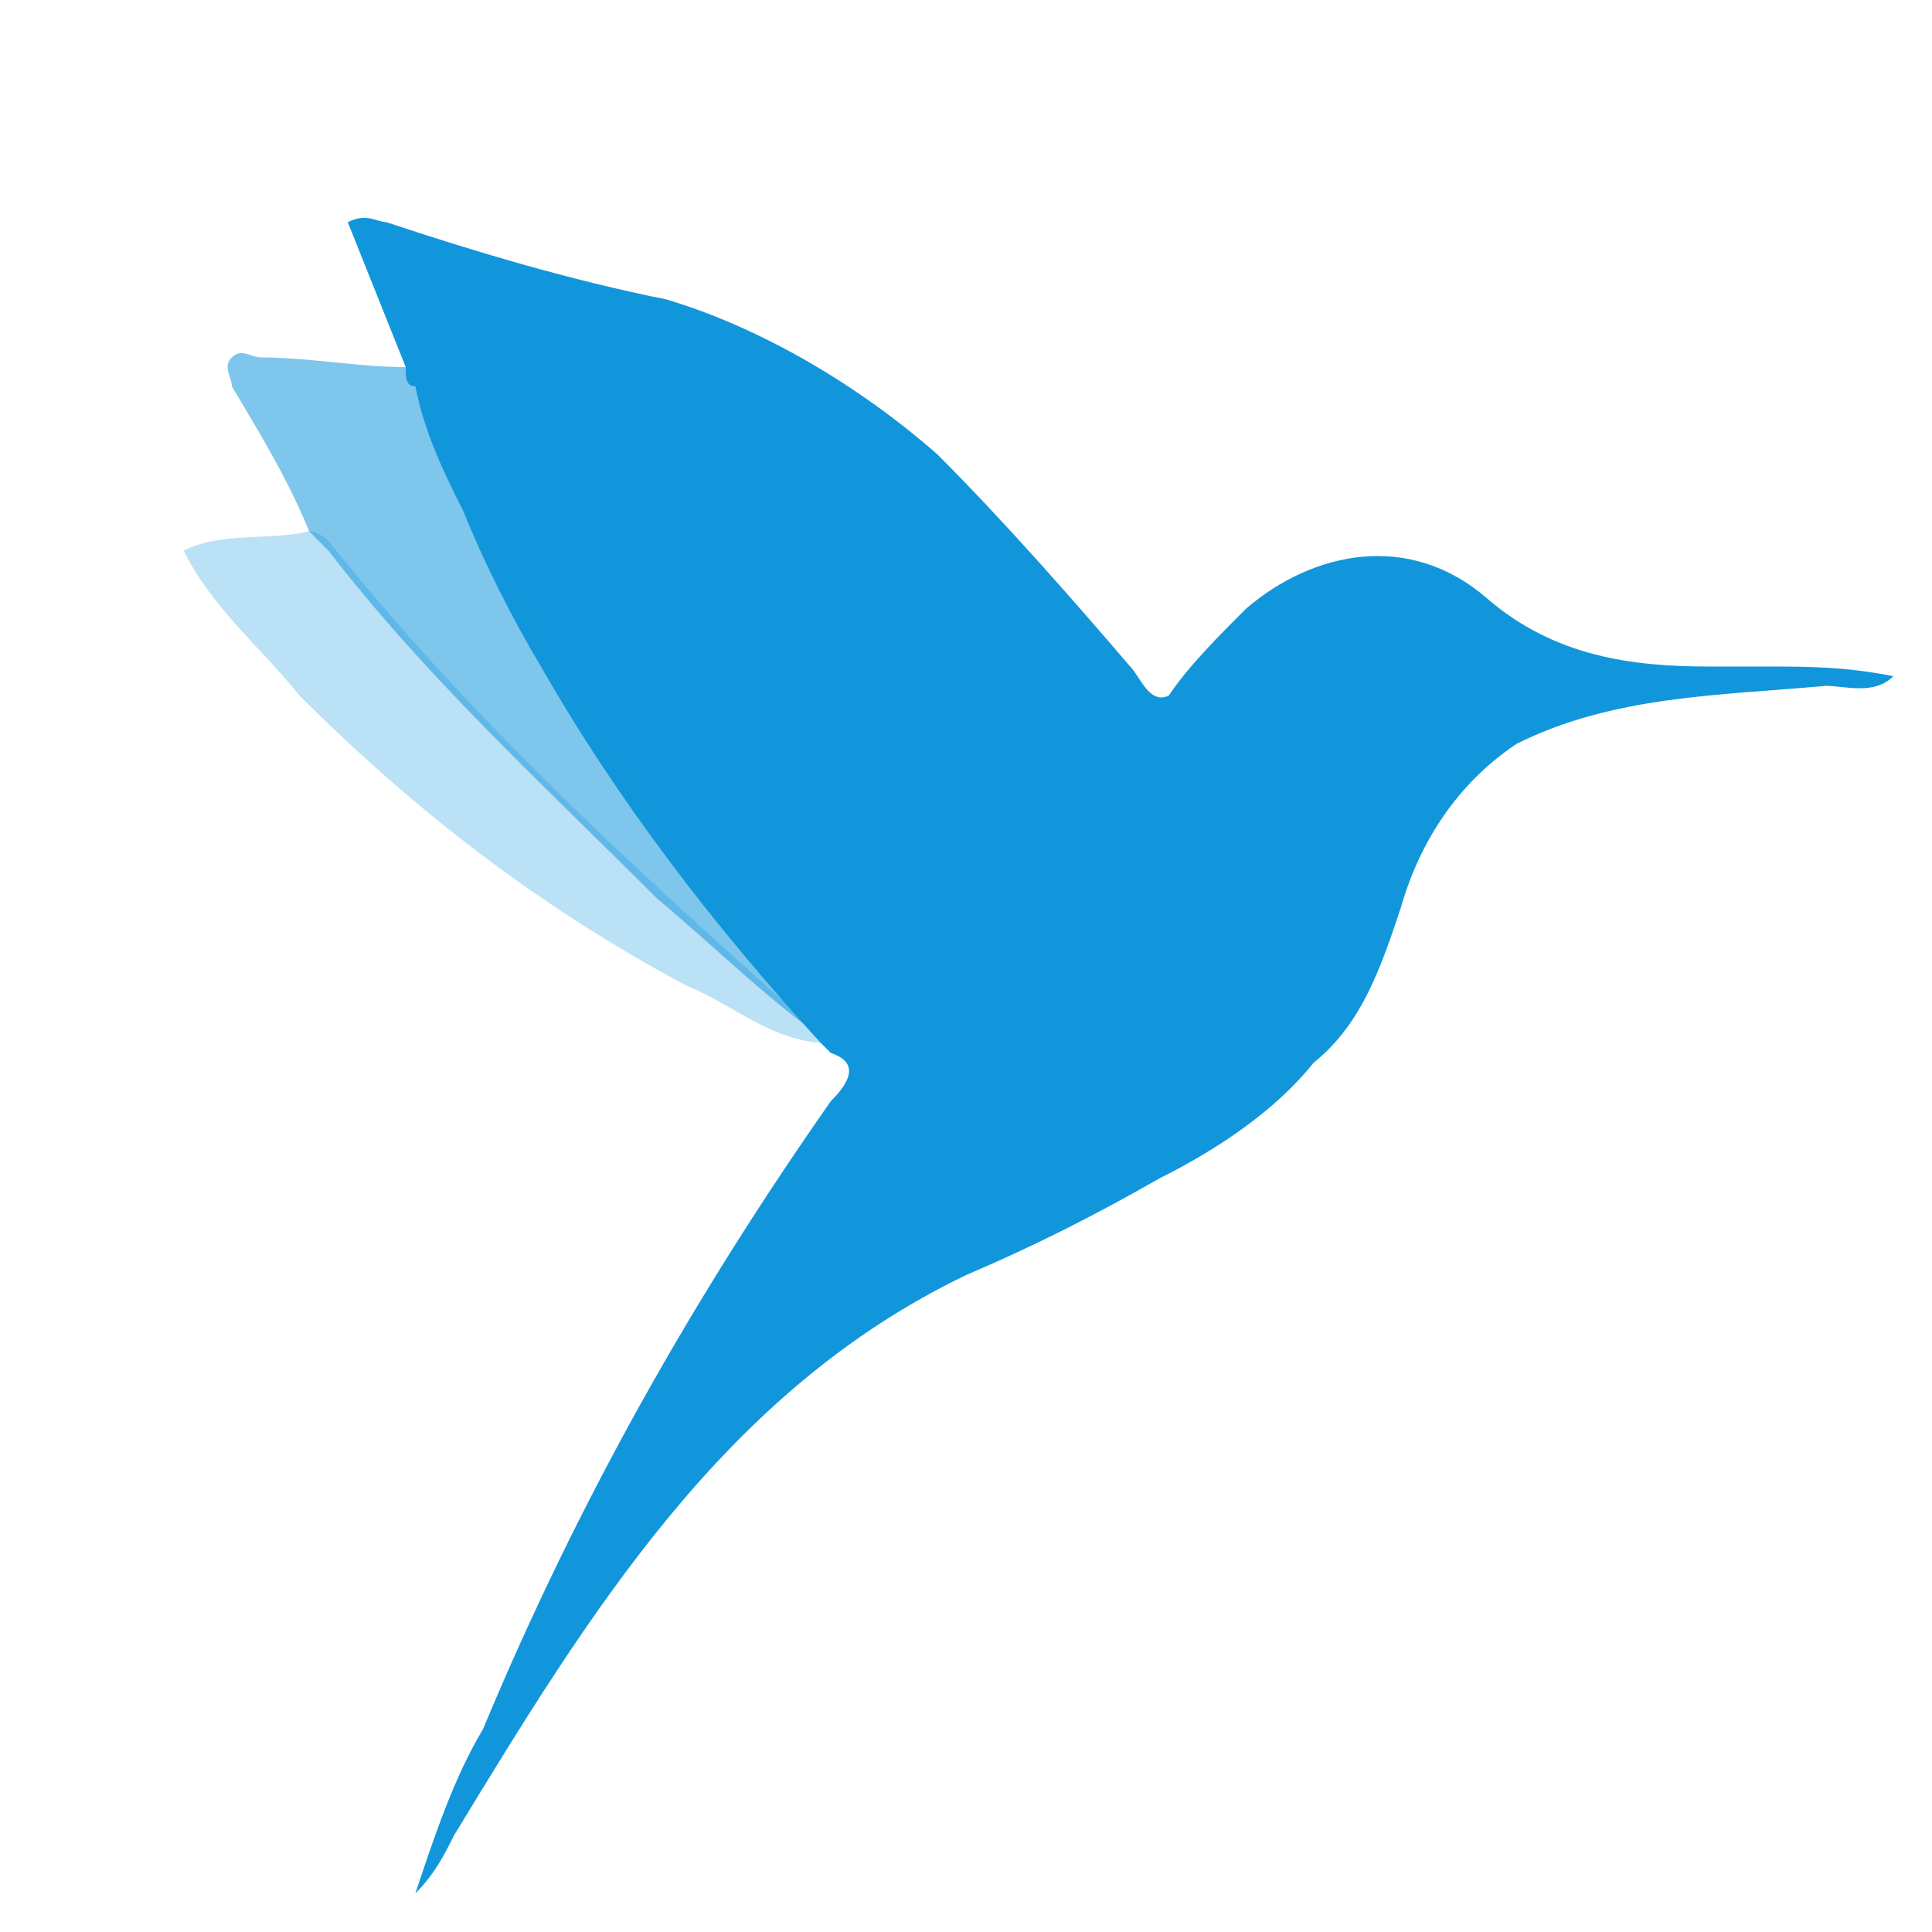
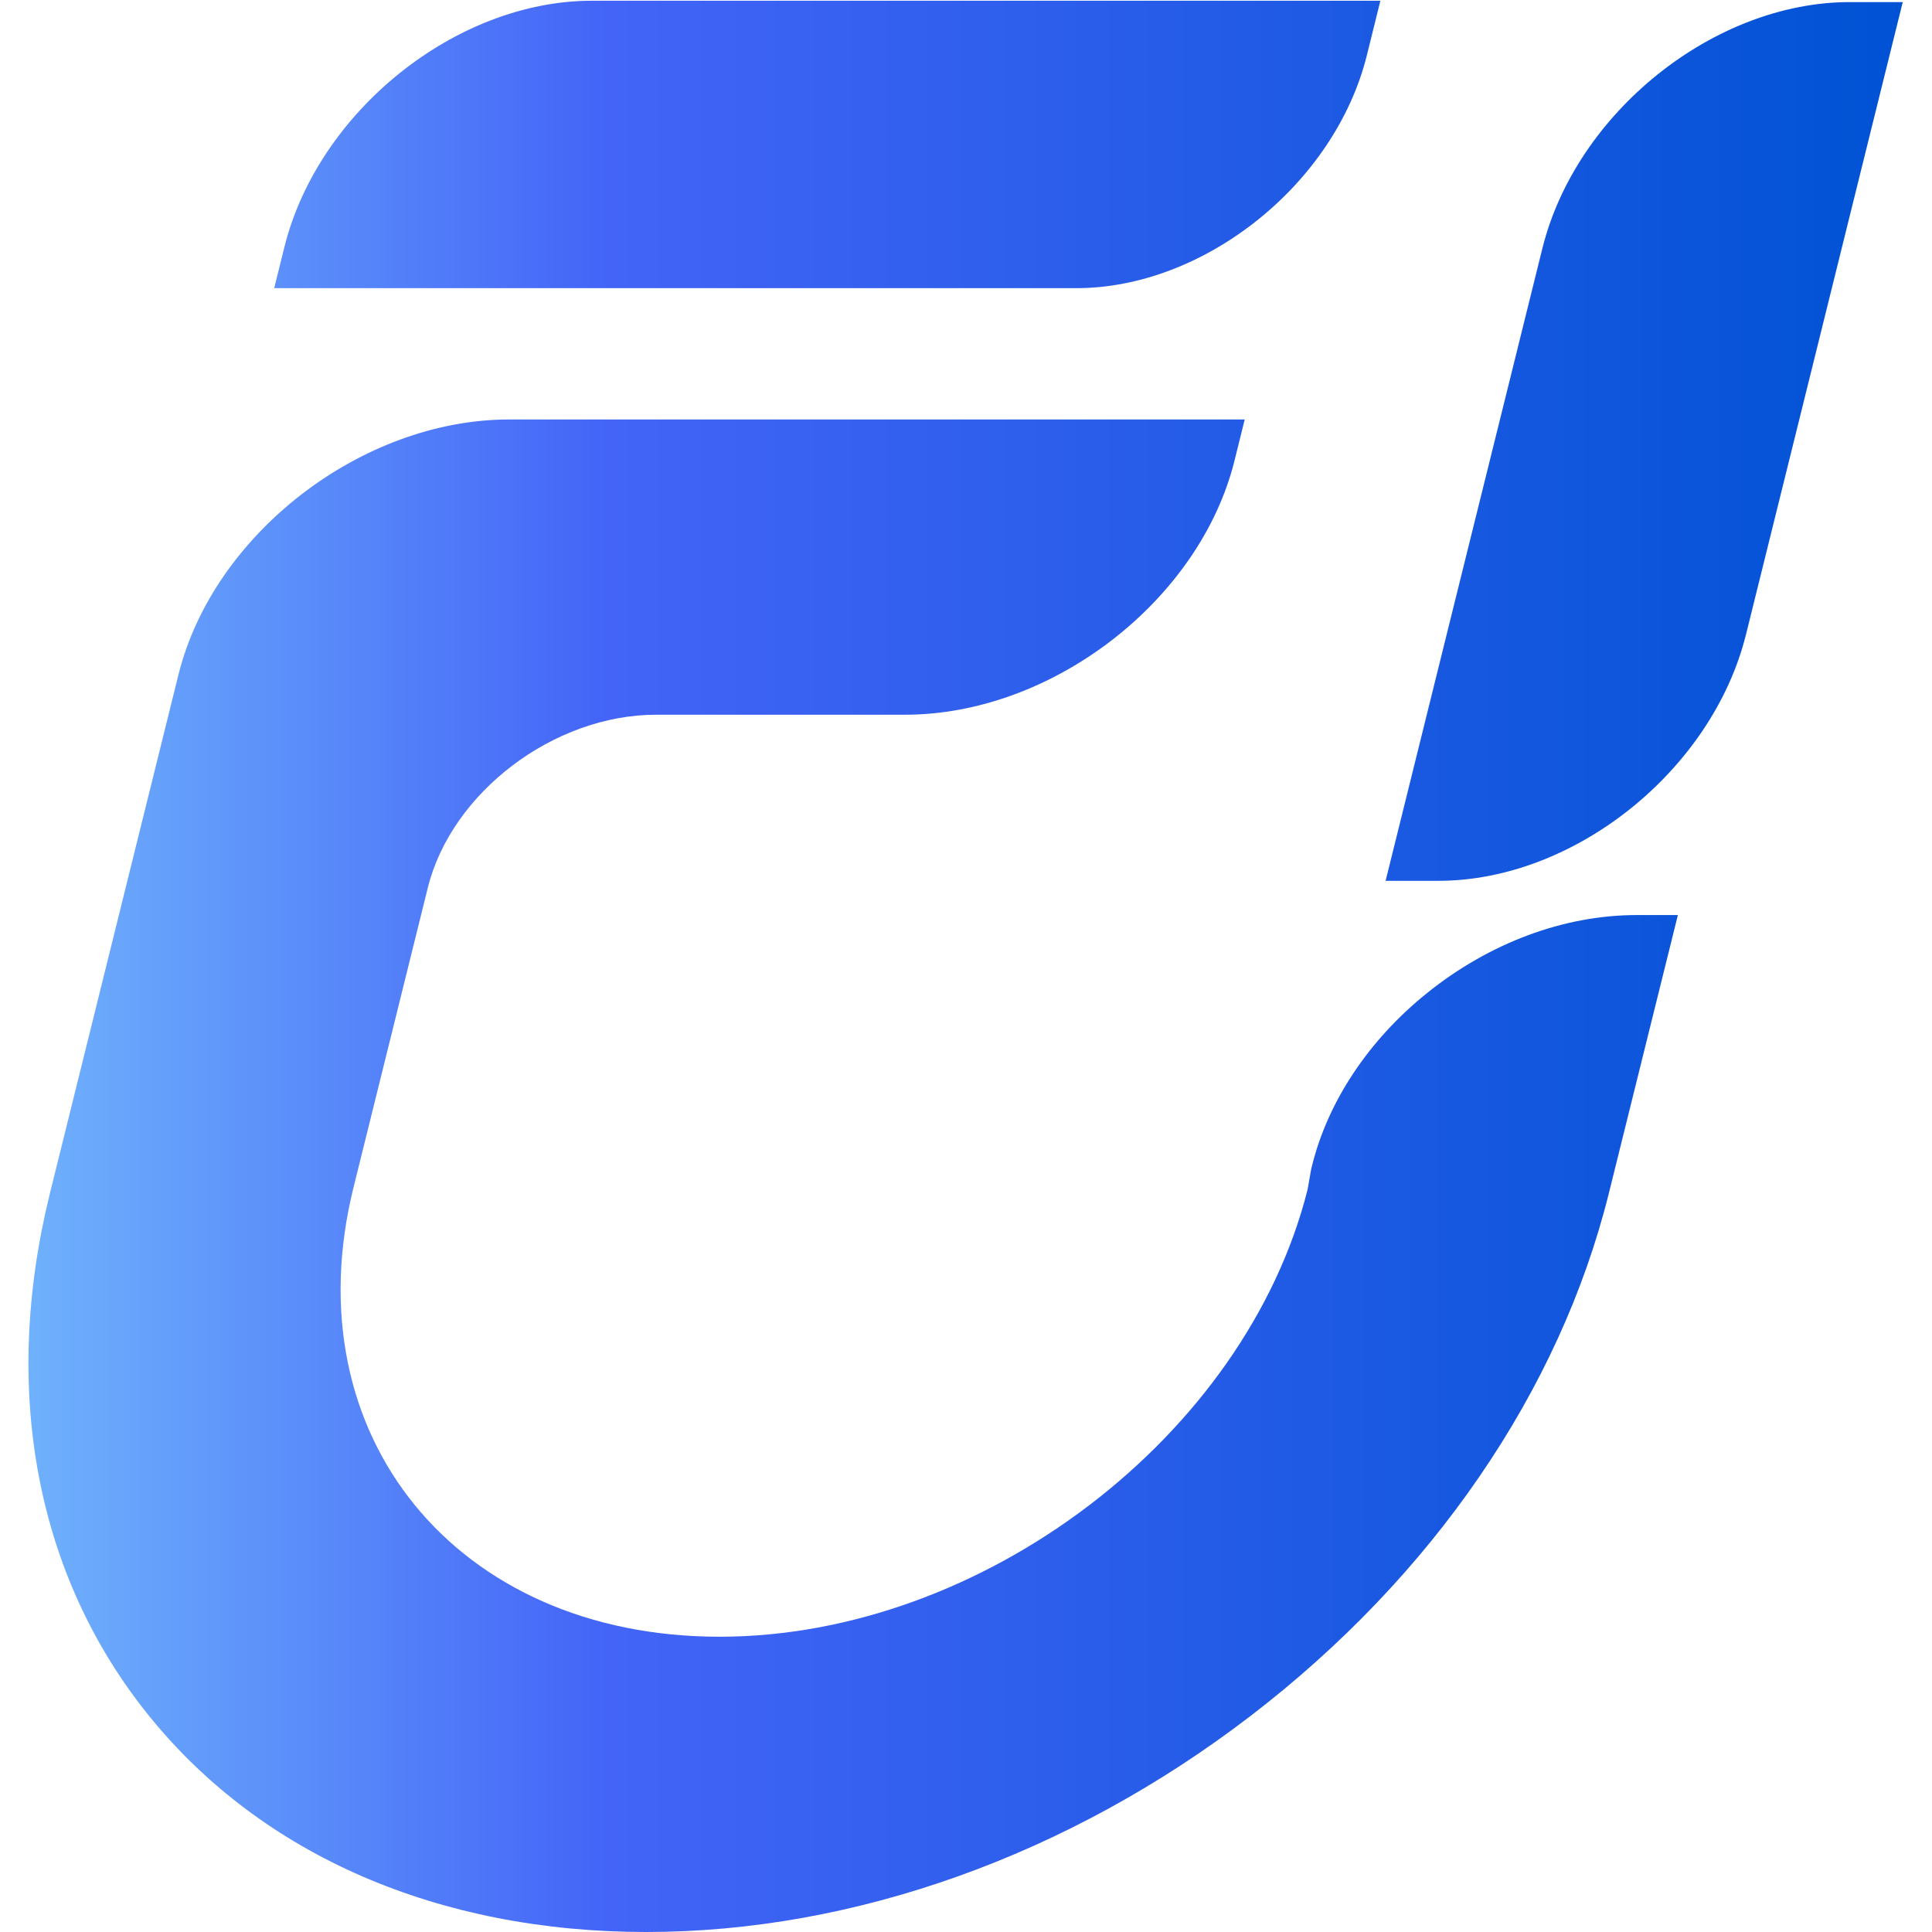
- <svg xmlns="http://www.w3.org/2000/svg" t="1641731904214" class="icon" viewBox="0 0 1024 1024" version="1.1" p-id="10378" width="200" height="200">
+ <svg xmlns="http://www.w3.org/2000/svg" viewBox="0 0 1024 1024">
  <defs>
-     <style type="text/css" />
+     <style>.cls-1{fill:none;}.cls-2{fill:url(#未命名的渐变_5);}</style>
+     <linearGradient id="未命名的渐变_5" x1="15.09" y1="512.19" x2="1008.49" y2="512.19" gradientUnits="userSpaceOnUse">
+       <stop offset="0" stop-color="#6fb1fc" />
+       <stop offset="0.31" stop-color="#4364f7" />
+       <stop offset="1" stop-color="#0052d4" />
+     </linearGradient>
  </defs>
-   <path d="M440.32 552.96c-30.72 0-51.2-20.48-76.8-30.72-76.8-40.96-143.36-92.16-204.8-153.6-20.48-25.6-46.08-46.08-61.44-76.8 20.48-10.24 46.08-5.12 66.56-10.24 5.12 0 10.24 5.12 10.24 5.12 81.92 102.4 174.08 184.32 266.24 266.24z" fill="#1296db" opacity=".29" p-id="10379" />
-   <path d="M936.96 353.28h-30.72c-40.96 0-81.92-5.12-117.76-35.84-40.96-35.84-92.16-25.6-128 5.12-15.36 15.36-30.72 30.72-40.96 46.08-10.24 5.12-15.36-10.24-20.48-15.36-30.72-35.84-66.56-76.8-102.4-112.64-40.96-35.84-92.16-66.56-143.36-81.92-51.2-10.24-102.4-25.6-148.48-40.96-5.12 0-10.24-5.12-20.48 0l30.72 76.8c0 5.12 0 10.24 5.12 10.24 5.12 25.6 15.36 46.08 25.6 66.56 10.24 25.6 25.6 56.32 40.96 81.92 40.96 71.68 92.16 138.24 148.48 199.68l5.12 5.12c15.36 5.12 10.24 15.36 0 25.6-71.68 102.4-133.12 209.92-184.32 332.8-15.36 25.6-25.6 56.32-35.84 87.04 10.24-10.24 15.36-20.48 20.48-30.72 71.68-117.76 143.36-235.52 271.36-296.96 35.84-15.36 66.56-30.72 102.4-51.2 30.72-15.36 61.44-35.84 81.92-61.44 25.6-20.48 35.84-51.2 46.08-81.92 10.24-35.84 30.72-66.56 61.44-87.04 51.2-25.6 107.52-25.6 163.84-30.72 10.24 0 25.6 5.12 35.84-5.12-25.6-5.12-46.08-5.12-66.56-5.12z" fill="#1296db" p-id="10380" />
-   <path d="M322.56 399.36c-25.6-40.96-51.2-87.04-76.8-128-5.12-20.48-15.36-40.96-25.6-66.56 0 0-5.12-5.12-5.12-10.24-25.6 0-51.2-5.12-76.8-5.12-5.12 0-10.24-5.12-15.36 0-5.12 5.12 0 10.24 0 15.36 15.36 25.6 30.72 51.2 40.96 76.8l10.24 10.24c51.2 66.56 112.64 122.88 174.08 184.32 30.72 25.6 61.44 56.32 92.16 76.8-40.96-51.2-81.92-97.28-117.76-153.6z" fill="#1296db" opacity=".54" p-id="10381" />
+   <g id="图层_2" data-name="图层 2">
+     <g id="图层_1-2" data-name="图层 1">
+       <rect class="cls-1" width="1024" height="1024" />
+       <path class="cls-2" d="M724.46,29.31,731.63.39H313.73c-72,0-145.11,58.58-163,130.58l-5.4,21.76H570.44C638.5,152.73,707.59,97.36,724.46,29.31Zm200.95,307L1008.49,1.11H980.43c-72,0-145.1,58.58-162.95,130.59L734.4,466.85h28.05C834.46,466.85,907.56,408.28,925.41,336.27ZM867.54,485c-38.61,0-78.15,14.73-111.33,41.46-31,25-52.67,57.72-61,92.17l-.3,1.25-1.84,10.51C660.18,761.2,520.53,867.5,381.34,867.5c-139.48,0-226.51-106.74-194-238l39.4-158.95c12.54-50.58,66.83-91.73,121-91.73H479.66c77.89,0,156.25-60.44,174.67-134.73l5.39-21.76H269.94c-78.2,0-156.86,60.67-175.35,135.25L26.51,632.26c-26,104.87-7.29,203.39,52.68,277.43C138.89,983.4,232.42,1024,342.55,1024s223.78-40.6,320-114.31c96.67-74,164.23-172.56,190.22-277.43L889.31,485Z" />
+     </g>
+   </g>
</svg>
